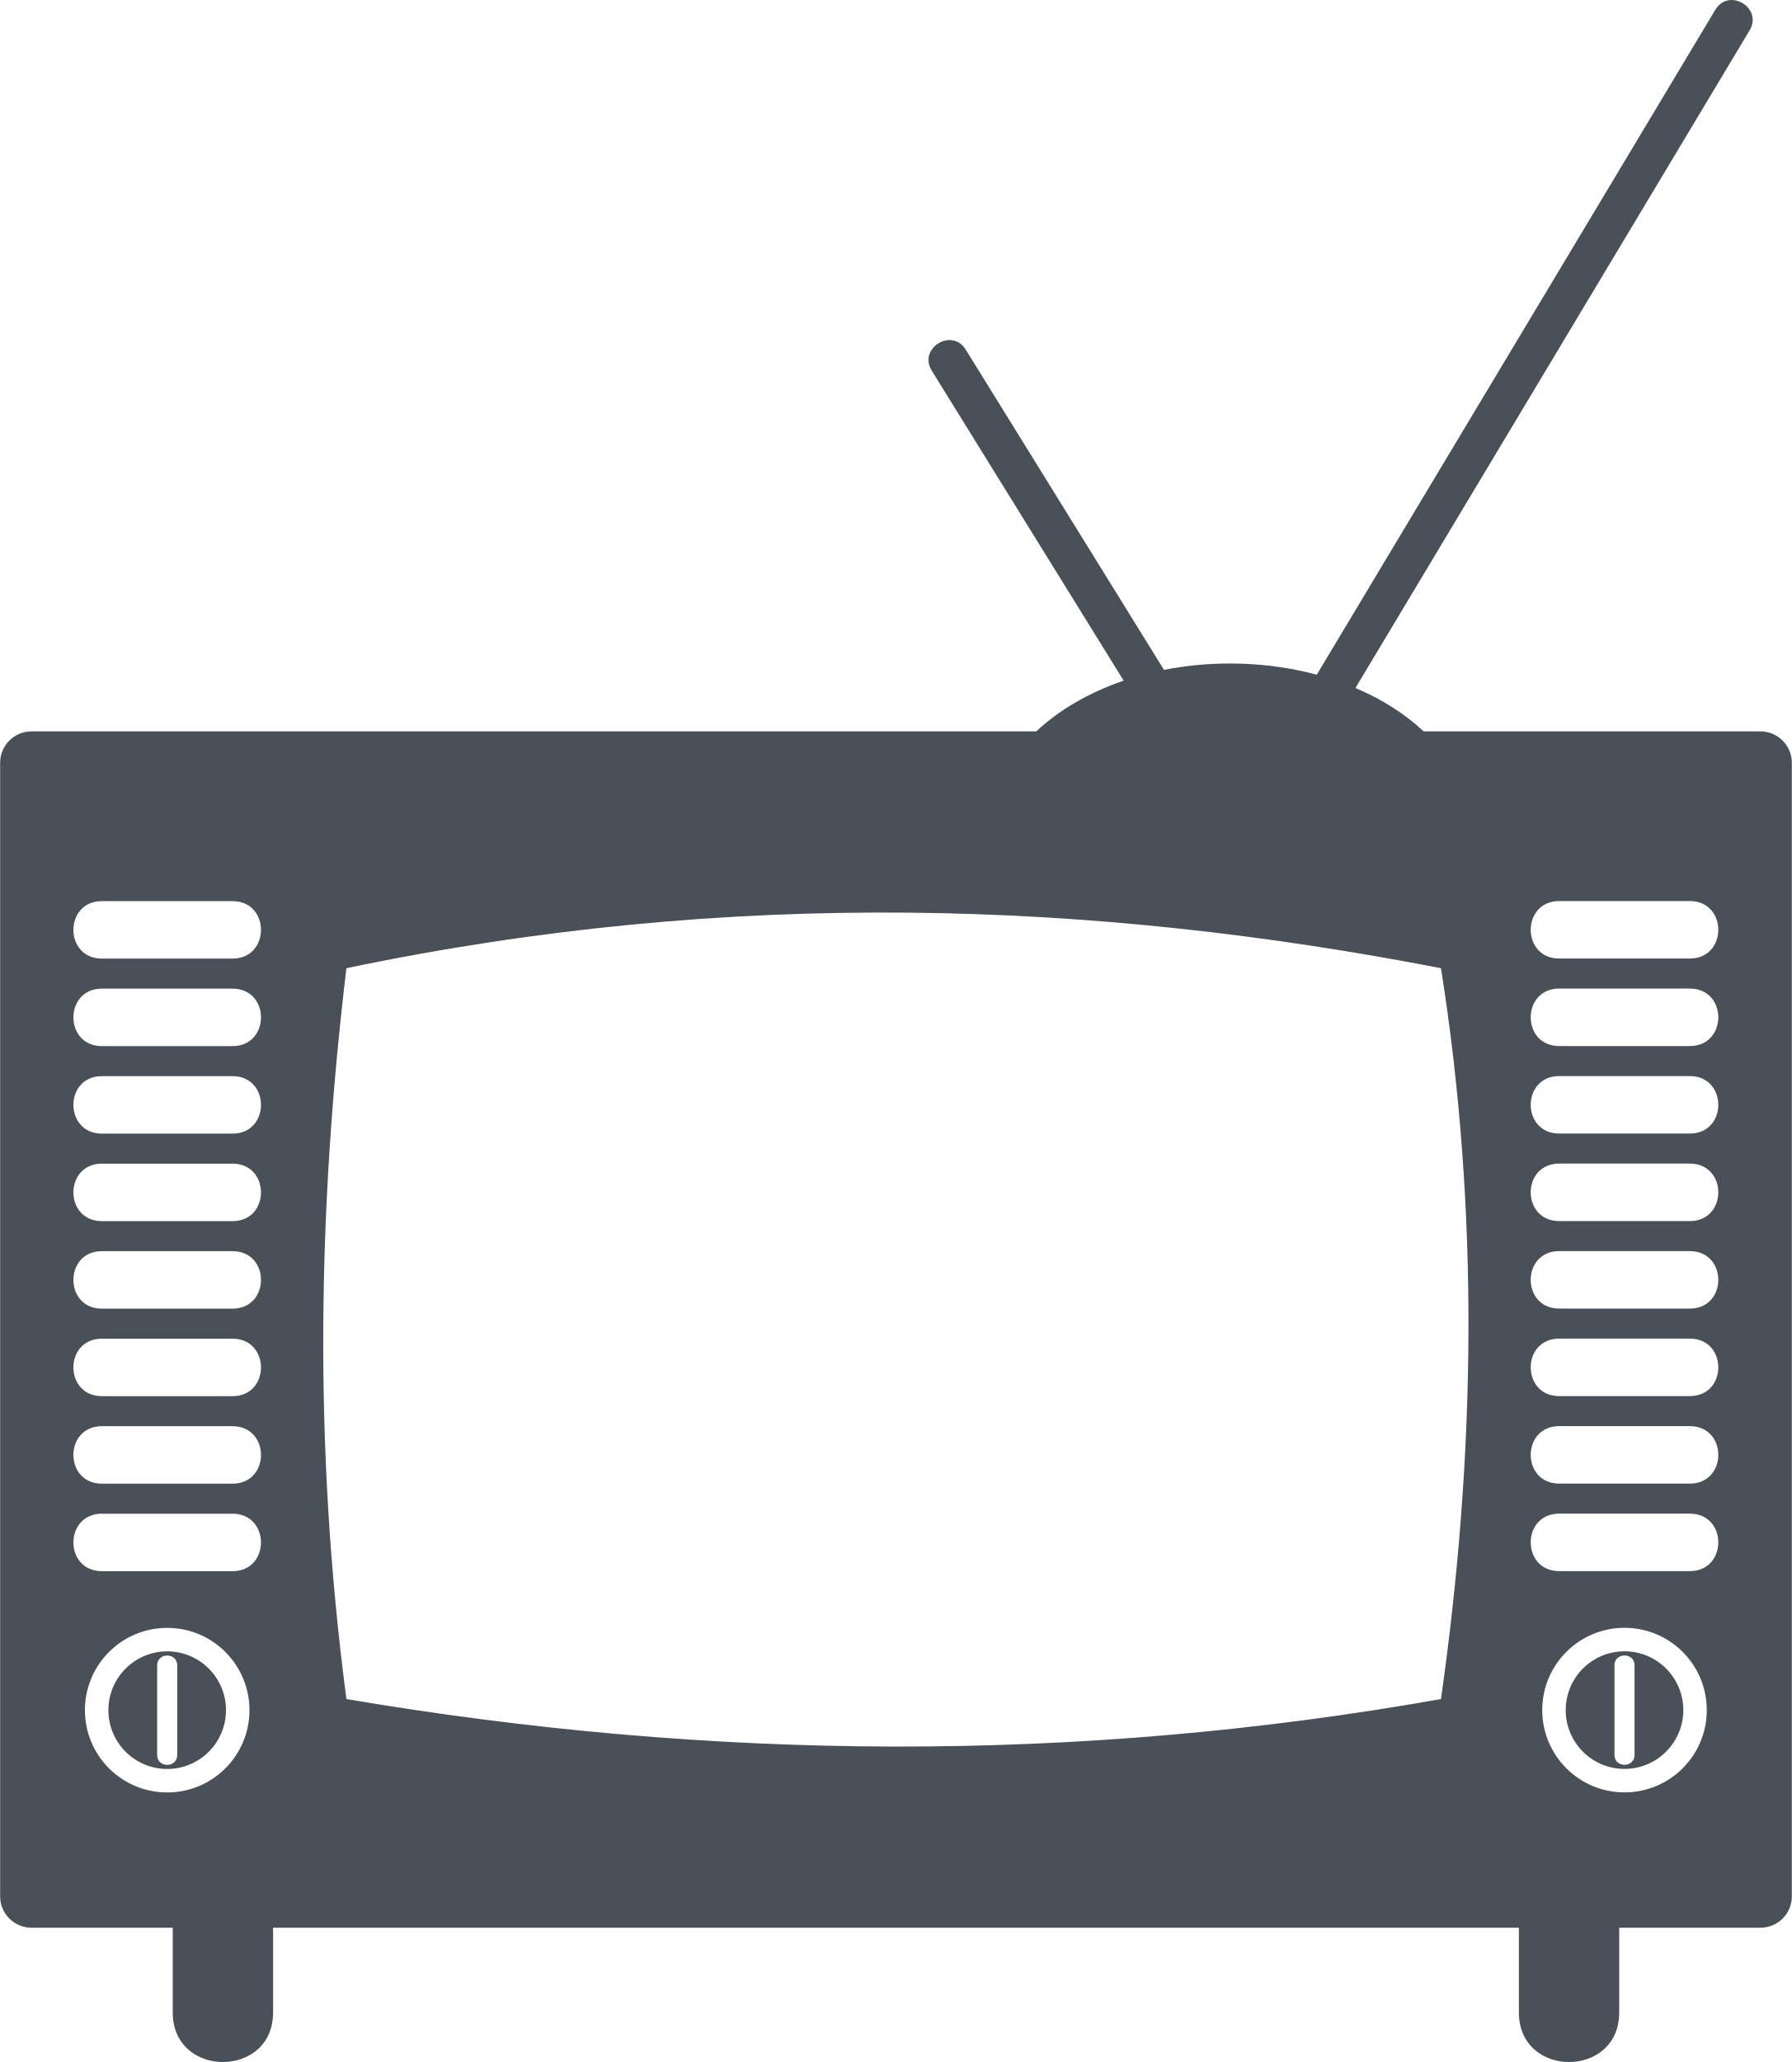
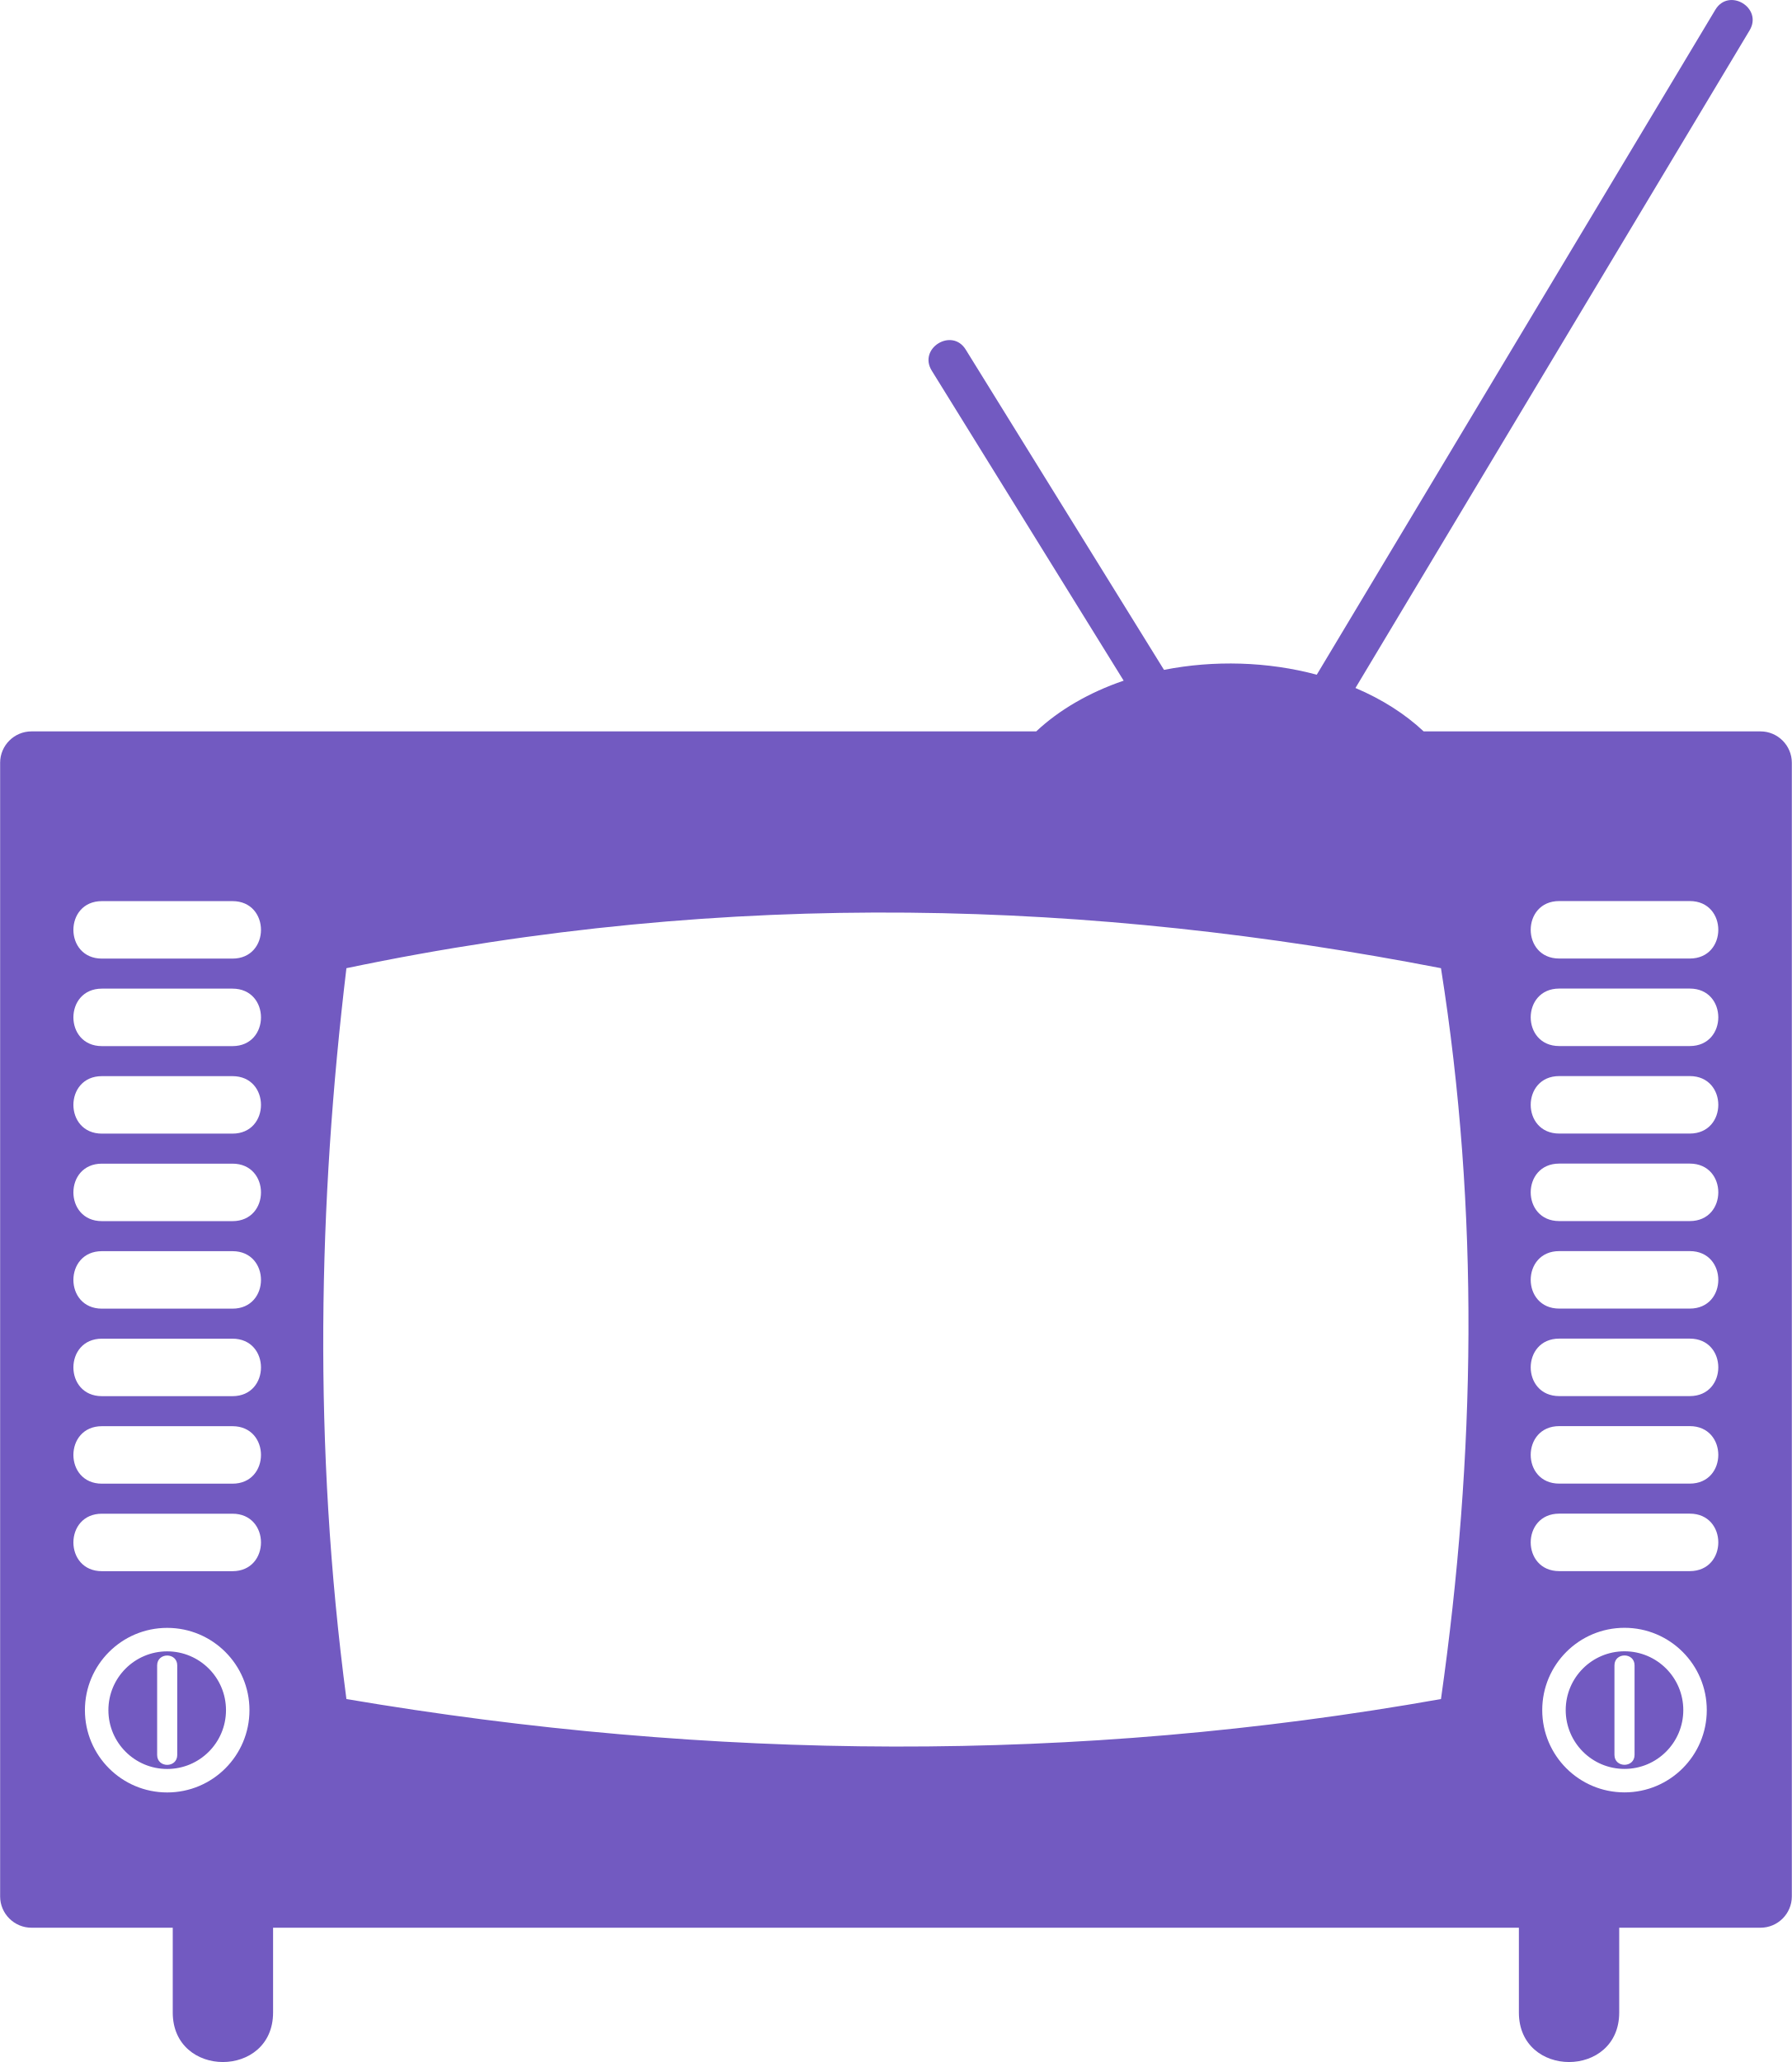
<svg xmlns="http://www.w3.org/2000/svg" xml:space="preserve" version="1.1" style="shape-rendering:geometricPrecision;text-rendering:geometricPrecision;image-rendering:optimizeQuality;" viewBox="0 0 270.9 311.73" x="0px" y="0px" fill-rule="evenodd" clip-rule="evenodd">
  <g>
-     <path fill="#495057" d="M4.74 110.57l151.94 0c3.44,-3.23 7.98,-5.88 13.22,-7.67l-29.02 -46.87c-2.09,-3.38 3.06,-6.55 5.14,-3.18l29.98 48.42c7.53,-1.49 15.69,-1.26 23.1,0.73l60.26 -100.52c2.04,-3.41 7.22,-0.3 5.19,3.1l-59.6 99.43c4.02,1.7 7.52,3.94 10.31,6.56l50.93 0c2.61,0 4.74,2.13 4.74,4.74l0 171.39c0,2.61 -2.13,4.73 -4.74,4.73l-21.36 0 0 12.82c0,9.98 -15.17,9.98 -15.17,0l0 -12.82 -188.37 0 0 12.82c0,9.98 -15.17,9.98 -15.17,0l0 -12.82 -21.36 0c-2.61,0 -4.74,-2.13 -4.74,-4.73l0 -171.39c0,-2.61 2.13,-4.74 4.74,-4.74zm47.64 35.8c58.41,-12.22 113.04,-10.17 165.5,0 5.84,36.83 5.24,73.66 0,110.49 -55.16,9.79 -110.33,9.36 -165.5,0 -5.08,-38.48 -4.25,-75.04 0,-110.49zm183.38 -10.15l19.74 0c5.75,0 5.75,8.69 0,8.69l-19.74 0c-5.75,0 -5.75,-8.69 0,-8.69zm0 13.23l19.74 0c5.75,0 5.75,8.69 0,8.69l-19.74 0c-5.75,0 -5.75,-8.69 0,-8.69zm0 13.23l19.74 0c5.75,0 5.75,8.69 0,8.69l-19.74 0c-5.75,0 -5.75,-8.69 0,-8.69zm0 13.23l19.74 0c5.75,0 5.75,8.69 0,8.69l-19.74 0c-5.75,0 -5.75,-8.69 0,-8.69zm0 13.23l19.74 0c5.75,0 5.75,8.69 0,8.69l-19.74 0c-5.75,0 -5.75,-8.69 0,-8.69zm0 13.23l19.74 0c5.75,0 5.75,8.69 0,8.69l-19.74 0c-5.75,0 -5.75,-8.69 0,-8.69zm0 13.23l19.74 0c5.75,0 5.75,8.69 0,8.69l-19.74 0c-5.75,0 -5.75,-8.69 0,-8.69zm0 13.23l19.74 0c5.75,0 5.75,8.69 0,8.69l-19.74 0c-5.75,0 -5.75,-8.69 0,-8.69zm9.87 17.26c6.87,0 12.44,5.57 12.44,12.44 0,6.87 -5.57,12.44 -12.44,12.44 -6.87,0 -12.44,-5.57 -12.44,-12.44 0,-6.87 5.57,-12.44 12.44,-12.44zm0 3.55c4.91,0 8.89,3.98 8.89,8.89 0,4.91 -3.98,8.89 -8.89,8.89 -4.91,0 -8.89,-3.98 -8.89,-8.89 0,-4.91 3.98,-8.89 8.89,-8.89zm-1.52 2.13c0,-2 3.04,-2 3.04,0l0 13.53c0,2 -3.04,2 -3.04,0l0 -13.53zm-228.7 -115.54l19.74 0c5.75,0 5.75,8.69 0,8.69l-19.74 0c-5.75,0 -5.75,-8.69 0,-8.69zm0 13.23l19.74 0c5.75,0 5.75,8.69 0,8.69l-19.74 0c-5.75,0 -5.75,-8.69 0,-8.69zm0 13.23l19.74 0c5.75,0 5.75,8.69 0,8.69l-19.74 0c-5.75,0 -5.75,-8.69 0,-8.69zm0 13.23l19.74 0c5.75,0 5.75,8.69 0,8.69l-19.74 0c-5.75,0 -5.75,-8.69 0,-8.69zm0 13.23l19.74 0c5.75,0 5.75,8.69 0,8.69l-19.74 0c-5.75,0 -5.75,-8.69 0,-8.69zm0 13.23l19.74 0c5.75,0 5.75,8.69 0,8.69l-19.74 0c-5.75,0 -5.75,-8.69 0,-8.69zm0 13.23l19.74 0c5.75,0 5.75,8.69 0,8.69l-19.74 0c-5.75,0 -5.75,-8.69 0,-8.69zm0 13.23l19.74 0c5.75,0 5.75,8.69 0,8.69l-19.74 0c-5.75,0 -5.75,-8.69 0,-8.69zm9.87 17.26c6.87,0 12.44,5.57 12.44,12.44 0,6.87 -5.57,12.44 -12.44,12.44 -6.87,0 -12.44,-5.57 -12.44,-12.44 0,-6.87 5.57,-12.44 12.44,-12.44zm0 3.55c4.91,0 8.89,3.98 8.89,8.89 0,4.91 -3.98,8.89 -8.89,8.89 -4.91,0 -8.89,-3.98 -8.89,-8.89 0,-4.91 3.98,-8.89 8.89,-8.89zm-1.52 2.13c0,-2 3.04,-2 3.04,0l0 13.53c0,2 -3.04,2 -3.04,0l0 -13.53z">
+     <path fill="#725ac1" d="M4.74 110.57l151.94 0c3.44,-3.23 7.98,-5.88 13.22,-7.67l-29.02 -46.87c-2.09,-3.38 3.06,-6.55 5.14,-3.18l29.98 48.42c7.53,-1.49 15.69,-1.26 23.1,0.73l60.26 -100.52c2.04,-3.41 7.22,-0.3 5.19,3.1l-59.6 99.43c4.02,1.7 7.52,3.94 10.31,6.56l50.93 0c2.61,0 4.74,2.13 4.74,4.74l0 171.39c0,2.61 -2.13,4.73 -4.74,4.73l-21.36 0 0 12.82c0,9.98 -15.17,9.98 -15.17,0l0 -12.82 -188.37 0 0 12.82c0,9.98 -15.17,9.98 -15.17,0l0 -12.82 -21.36 0c-2.61,0 -4.74,-2.13 -4.74,-4.73l0 -171.39c0,-2.61 2.13,-4.74 4.74,-4.74zm47.64 35.8c58.41,-12.22 113.04,-10.17 165.5,0 5.84,36.83 5.24,73.66 0,110.49 -55.16,9.79 -110.33,9.36 -165.5,0 -5.08,-38.48 -4.25,-75.04 0,-110.49zm183.38 -10.15l19.74 0c5.75,0 5.75,8.69 0,8.69l-19.74 0c-5.75,0 -5.75,-8.69 0,-8.69zm0 13.23l19.74 0c5.75,0 5.75,8.69 0,8.69l-19.74 0c-5.75,0 -5.75,-8.69 0,-8.69zm0 13.23l19.74 0c5.75,0 5.75,8.69 0,8.69l-19.74 0c-5.75,0 -5.75,-8.69 0,-8.69zm0 13.23l19.74 0c5.75,0 5.75,8.69 0,8.69l-19.74 0c-5.75,0 -5.75,-8.69 0,-8.69zm0 13.23l19.74 0c5.75,0 5.75,8.69 0,8.69l-19.74 0c-5.75,0 -5.75,-8.69 0,-8.69zm0 13.23l19.74 0c5.75,0 5.75,8.69 0,8.69l-19.74 0c-5.75,0 -5.75,-8.69 0,-8.69zm0 13.23l19.74 0c5.75,0 5.75,8.69 0,8.69l-19.74 0c-5.75,0 -5.75,-8.69 0,-8.69zm0 13.23l19.74 0c5.75,0 5.75,8.69 0,8.69l-19.74 0c-5.75,0 -5.75,-8.69 0,-8.69zm9.87 17.26c6.87,0 12.44,5.57 12.44,12.44 0,6.87 -5.57,12.44 -12.44,12.44 -6.87,0 -12.44,-5.57 -12.44,-12.44 0,-6.87 5.57,-12.44 12.44,-12.44zm0 3.55c4.91,0 8.89,3.98 8.89,8.89 0,4.91 -3.98,8.89 -8.89,8.89 -4.91,0 -8.89,-3.98 -8.89,-8.89 0,-4.91 3.98,-8.89 8.89,-8.89zm-1.52 2.13c0,-2 3.04,-2 3.04,0l0 13.53c0,2 -3.04,2 -3.04,0l0 -13.53zm-228.7 -115.54l19.74 0c5.75,0 5.75,8.69 0,8.69l-19.74 0c-5.75,0 -5.75,-8.69 0,-8.69zm0 13.23l19.74 0c5.75,0 5.75,8.69 0,8.69l-19.74 0c-5.75,0 -5.75,-8.69 0,-8.69zm0 13.23l19.74 0c5.75,0 5.75,8.69 0,8.69l-19.74 0c-5.75,0 -5.75,-8.69 0,-8.69zm0 13.23l19.74 0c5.75,0 5.75,8.69 0,8.69l-19.74 0c-5.75,0 -5.75,-8.69 0,-8.69zm0 13.23l19.74 0c5.75,0 5.75,8.69 0,8.69l-19.74 0c-5.75,0 -5.75,-8.69 0,-8.69zm0 13.23l19.74 0c5.75,0 5.75,8.69 0,8.69l-19.74 0c-5.75,0 -5.75,-8.69 0,-8.69zm0 13.23l19.74 0c5.75,0 5.75,8.69 0,8.69l-19.74 0c-5.75,0 -5.75,-8.69 0,-8.69zm0 13.23l19.74 0c5.75,0 5.75,8.69 0,8.69l-19.74 0c-5.75,0 -5.75,-8.69 0,-8.69zm9.87 17.26c6.87,0 12.44,5.57 12.44,12.44 0,6.87 -5.57,12.44 -12.44,12.44 -6.87,0 -12.44,-5.57 -12.44,-12.44 0,-6.87 5.57,-12.44 12.44,-12.44zm0 3.55c4.91,0 8.89,3.98 8.89,8.89 0,4.91 -3.98,8.89 -8.89,8.89 -4.91,0 -8.89,-3.98 -8.89,-8.89 0,-4.91 3.98,-8.89 8.89,-8.89zm-1.52 2.13c0,-2 3.04,-2 3.04,0l0 13.53c0,2 -3.04,2 -3.04,0l0 -13.53z">
		</path>
  </g>
</svg>
